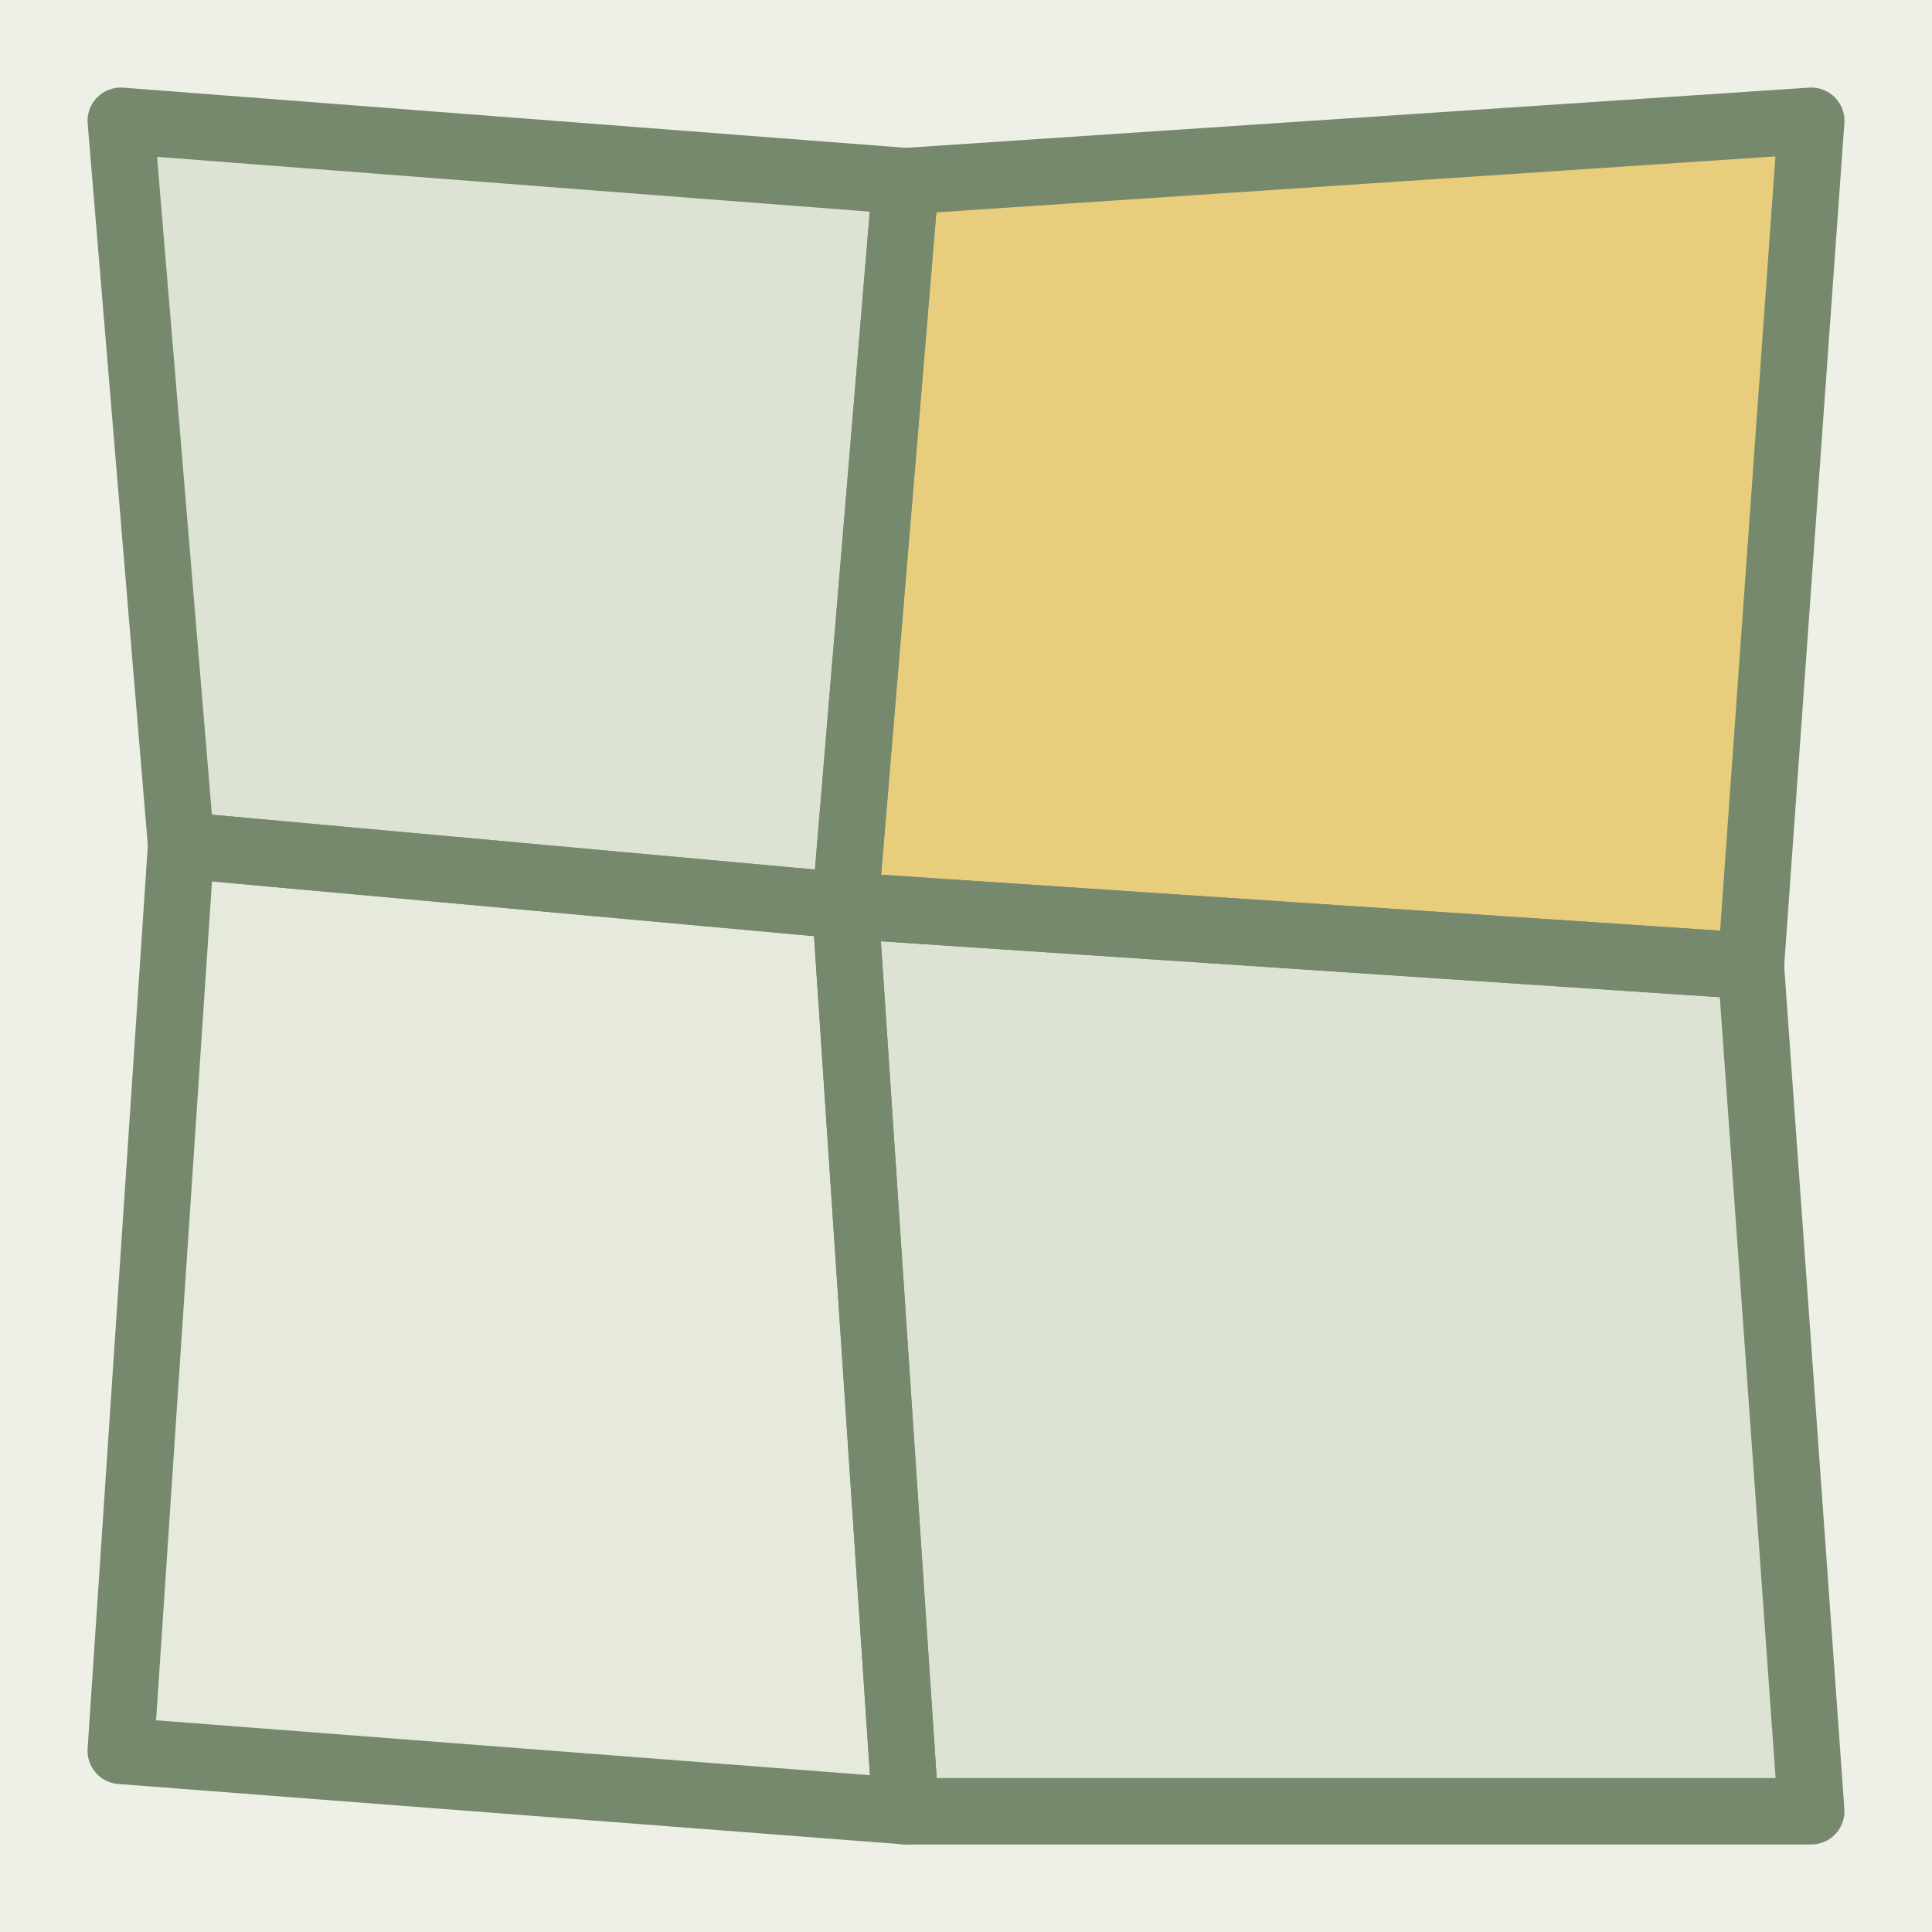
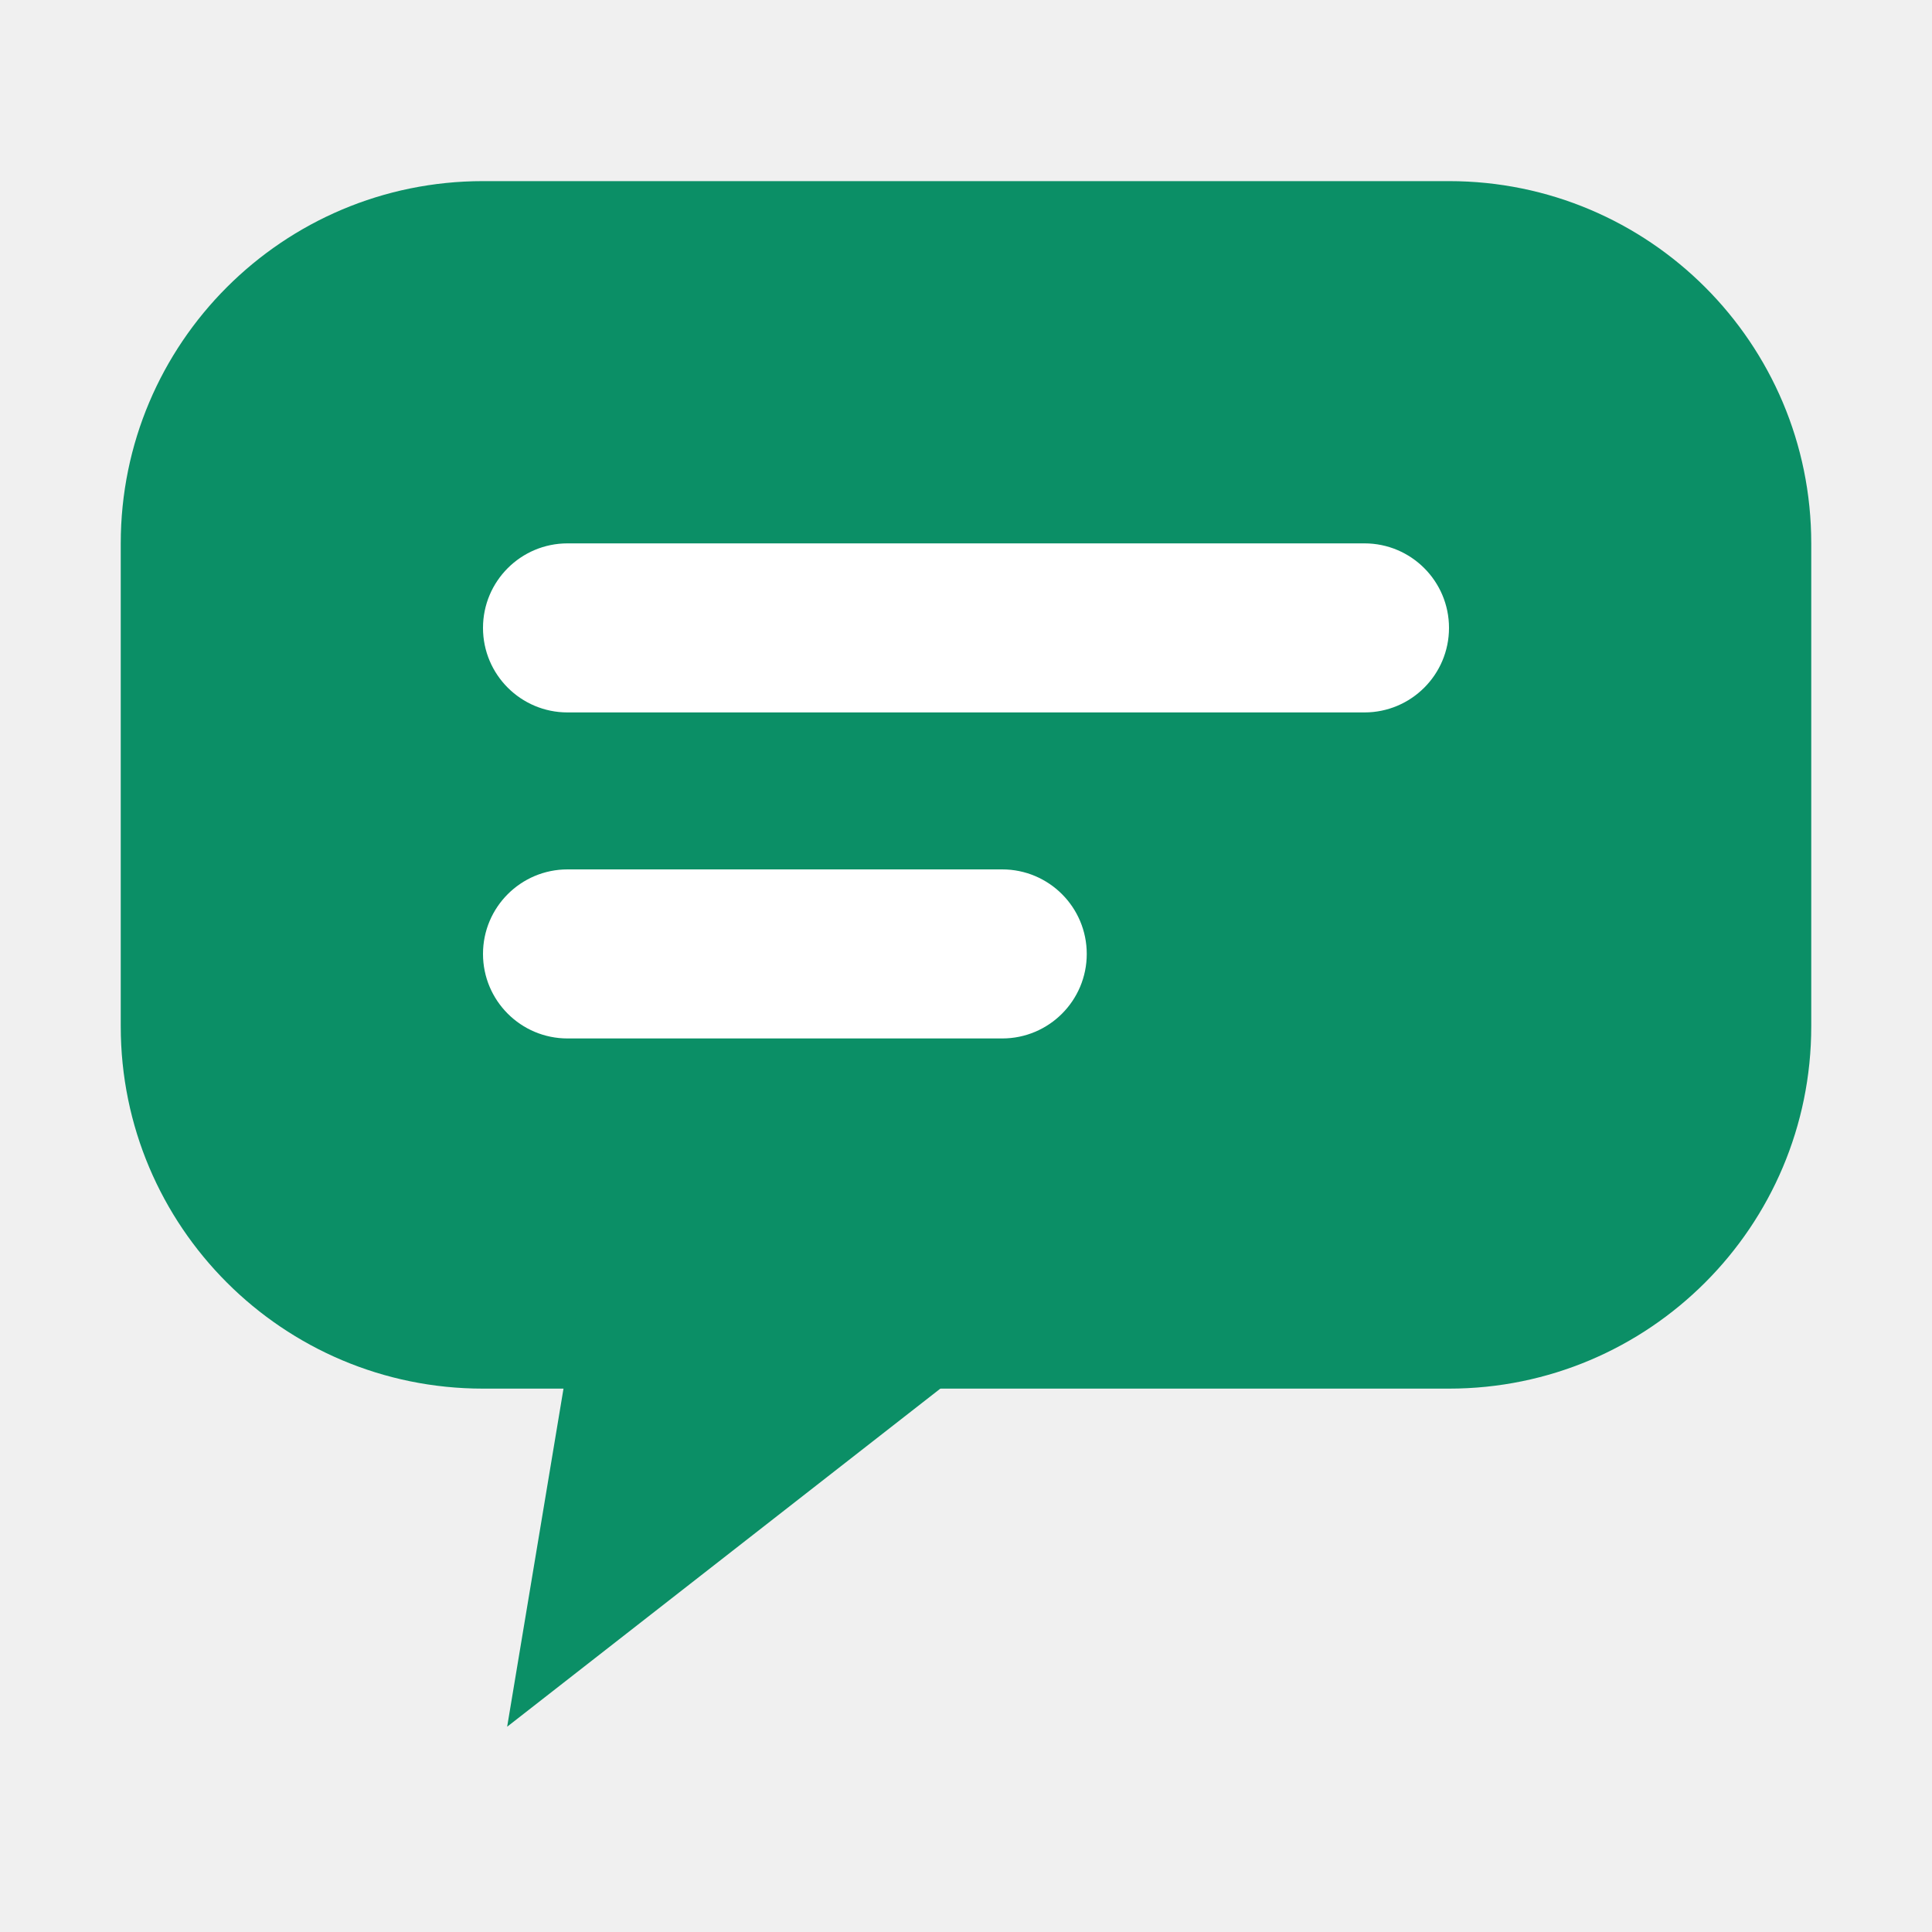
<svg xmlns="http://www.w3.org/2000/svg" viewBox="0 0 32 32" role="img" aria-label="Meith">
-   <rect width="32" height="32" fill="#EEF0E8" />
-   <path d="M2 2 L15 3 L14 15 L3 14 Z" fill="#DDE3D2" />
-   <path d="M15 3 L30 2 L29 16 L14 15 Z" fill="#E4B024" fill-opacity="0.55" />
-   <path d="M3 14 L14 15 L15 30 L2 29 Z" fill="#E6EADD" />
-   <path d="M14 15 L29 16 L30 30 L15 30 Z" fill="#DDE3D2" />
-   <g fill="none" stroke="#77896C" stroke-width="1.1" stroke-linejoin="round">
-     <path d="M2 2 L15 3 L14 15 L3 14 Z" />
-     <path d="M15 3 L30 2 L29 16 L14 15 Z" />
-     <path d="M3 14 L14 15 L15 30 L2 29 Z" />
-     <path d="M14 15 L29 16 L30 30 L15 30 Z" />
+   <g fill="#0b8f66">
+     <rect x="2" y="3" width="28" height="20" rx="6" />
+     <path d="M10 19 L8.4 28.6 L16.6 22.2 Z" />
+   </g>
+   <g fill="#ffffff">
+     <rect x="8" y="9" width="16" height="2.8" rx="1.4" />
+     <rect x="8" y="14.4" width="10" height="2.8" rx="1.4" />
  </g>
</svg>
